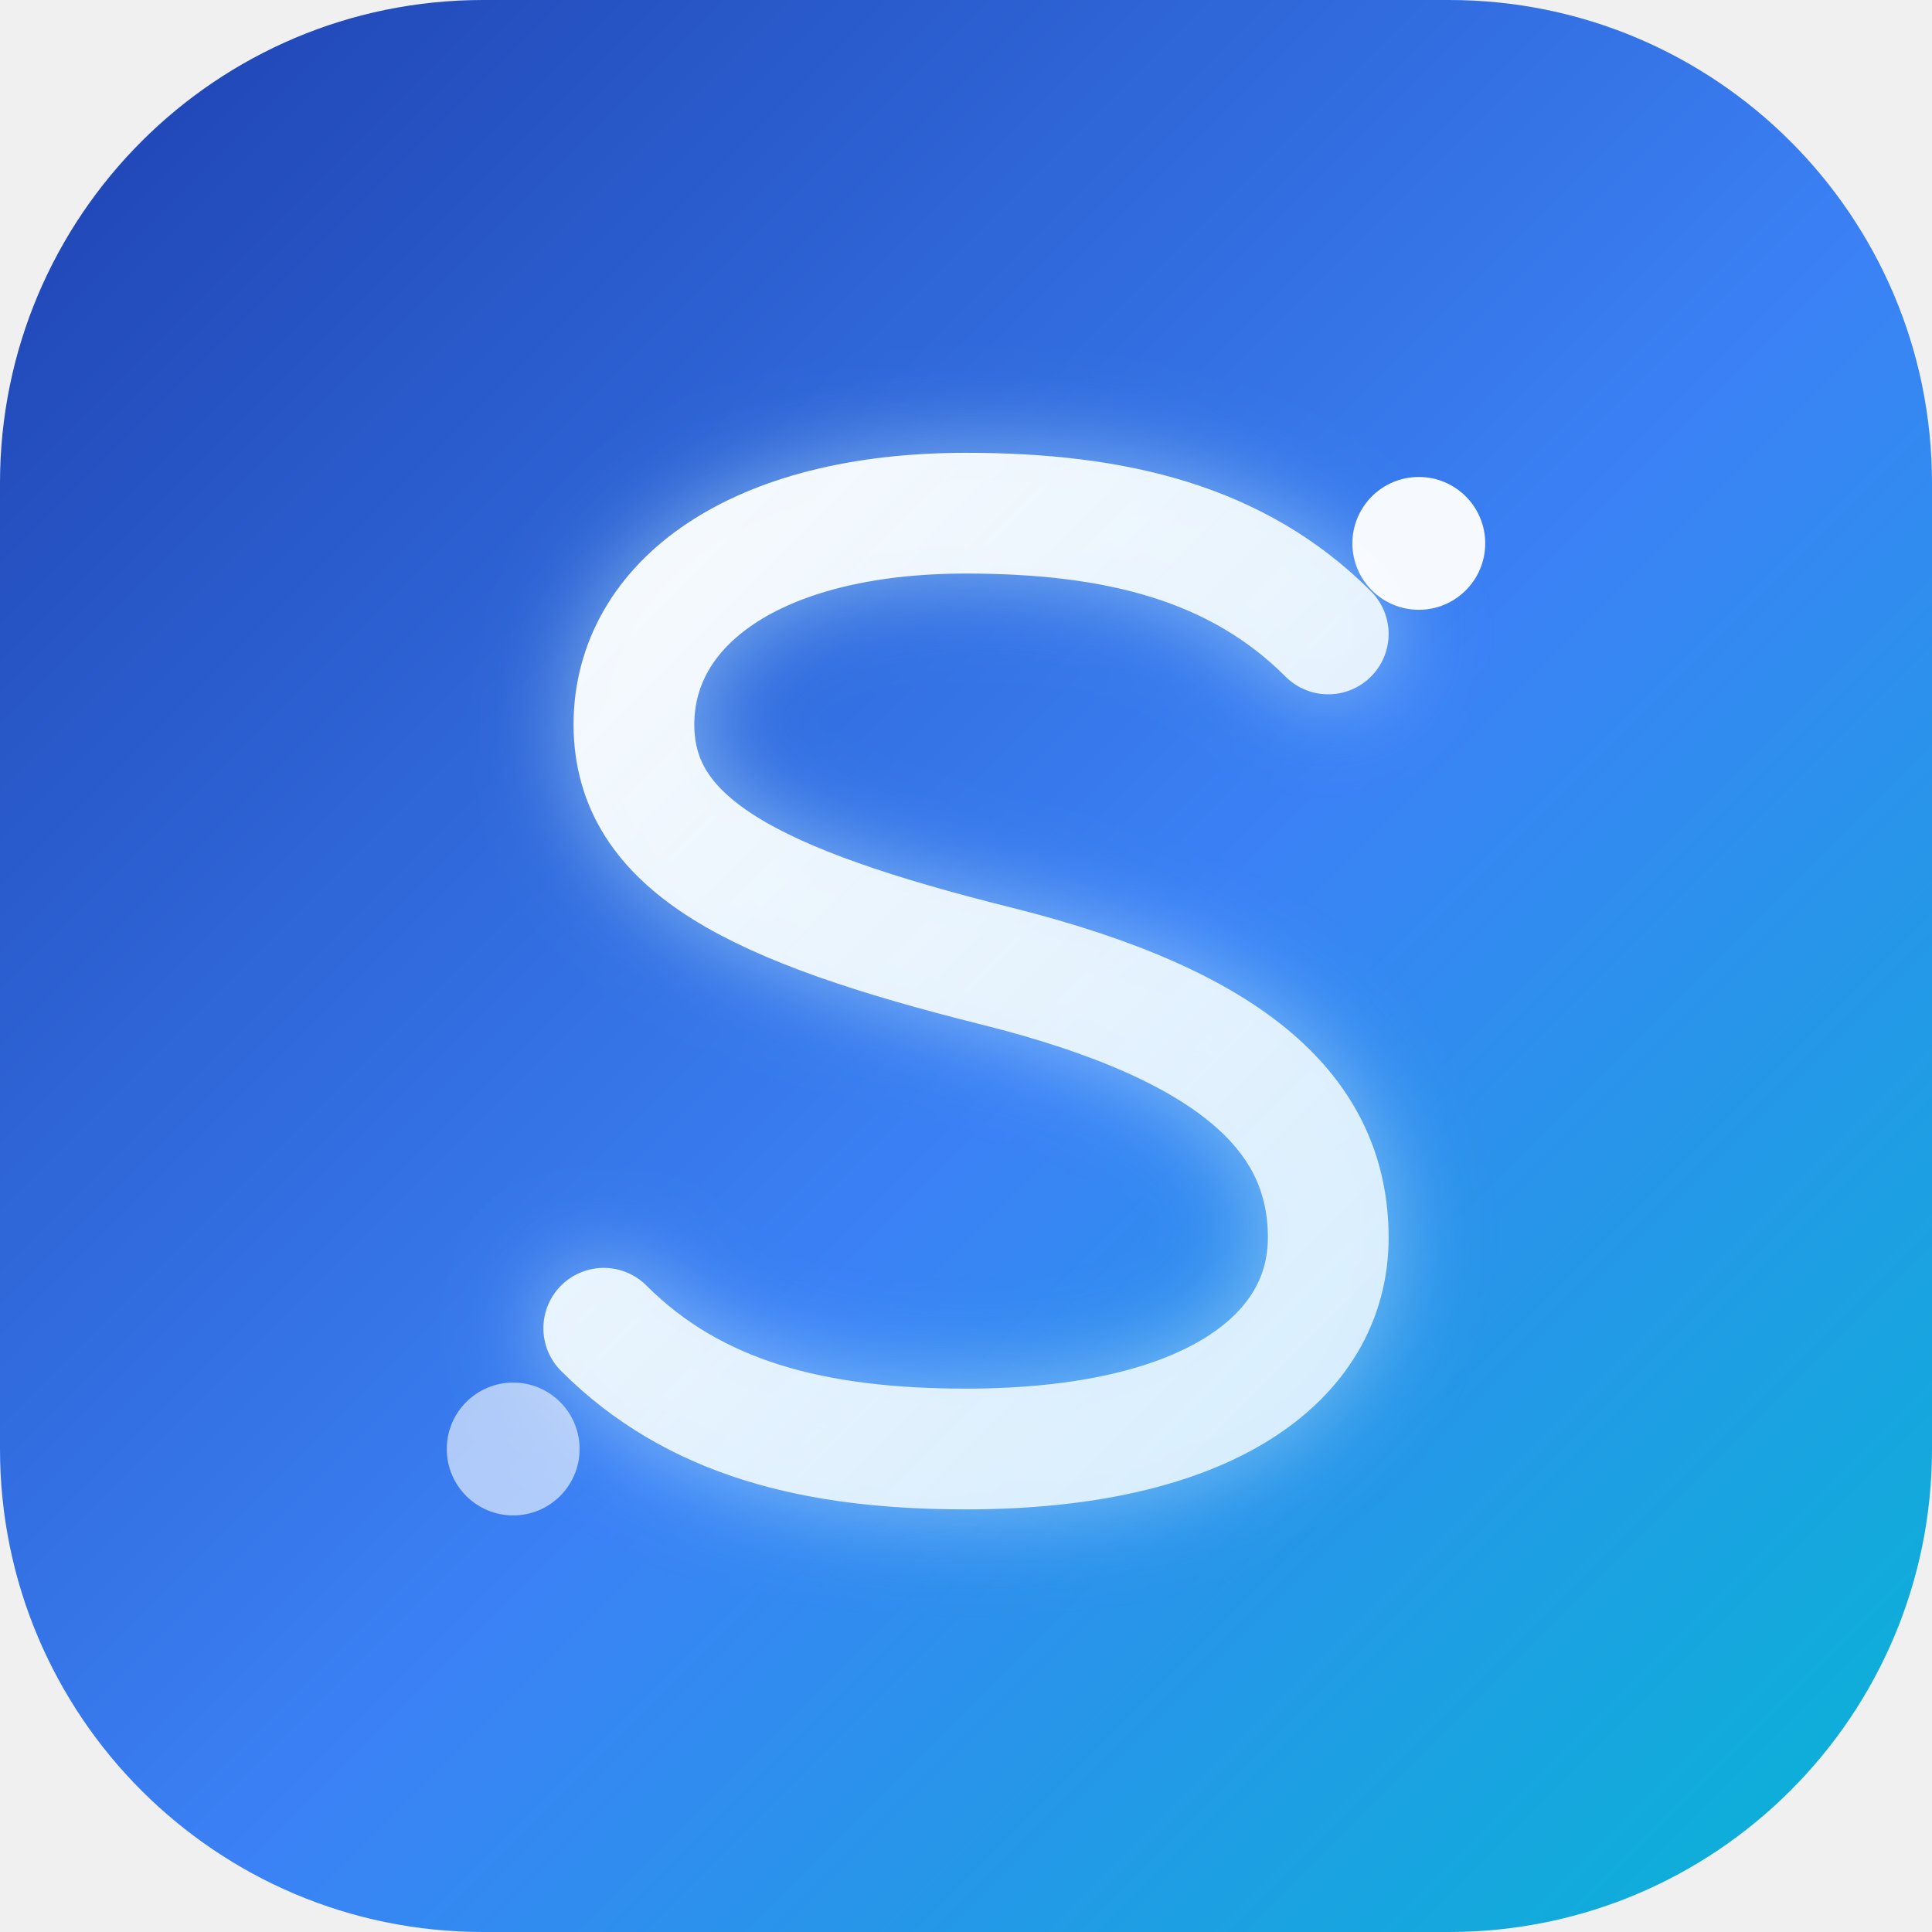
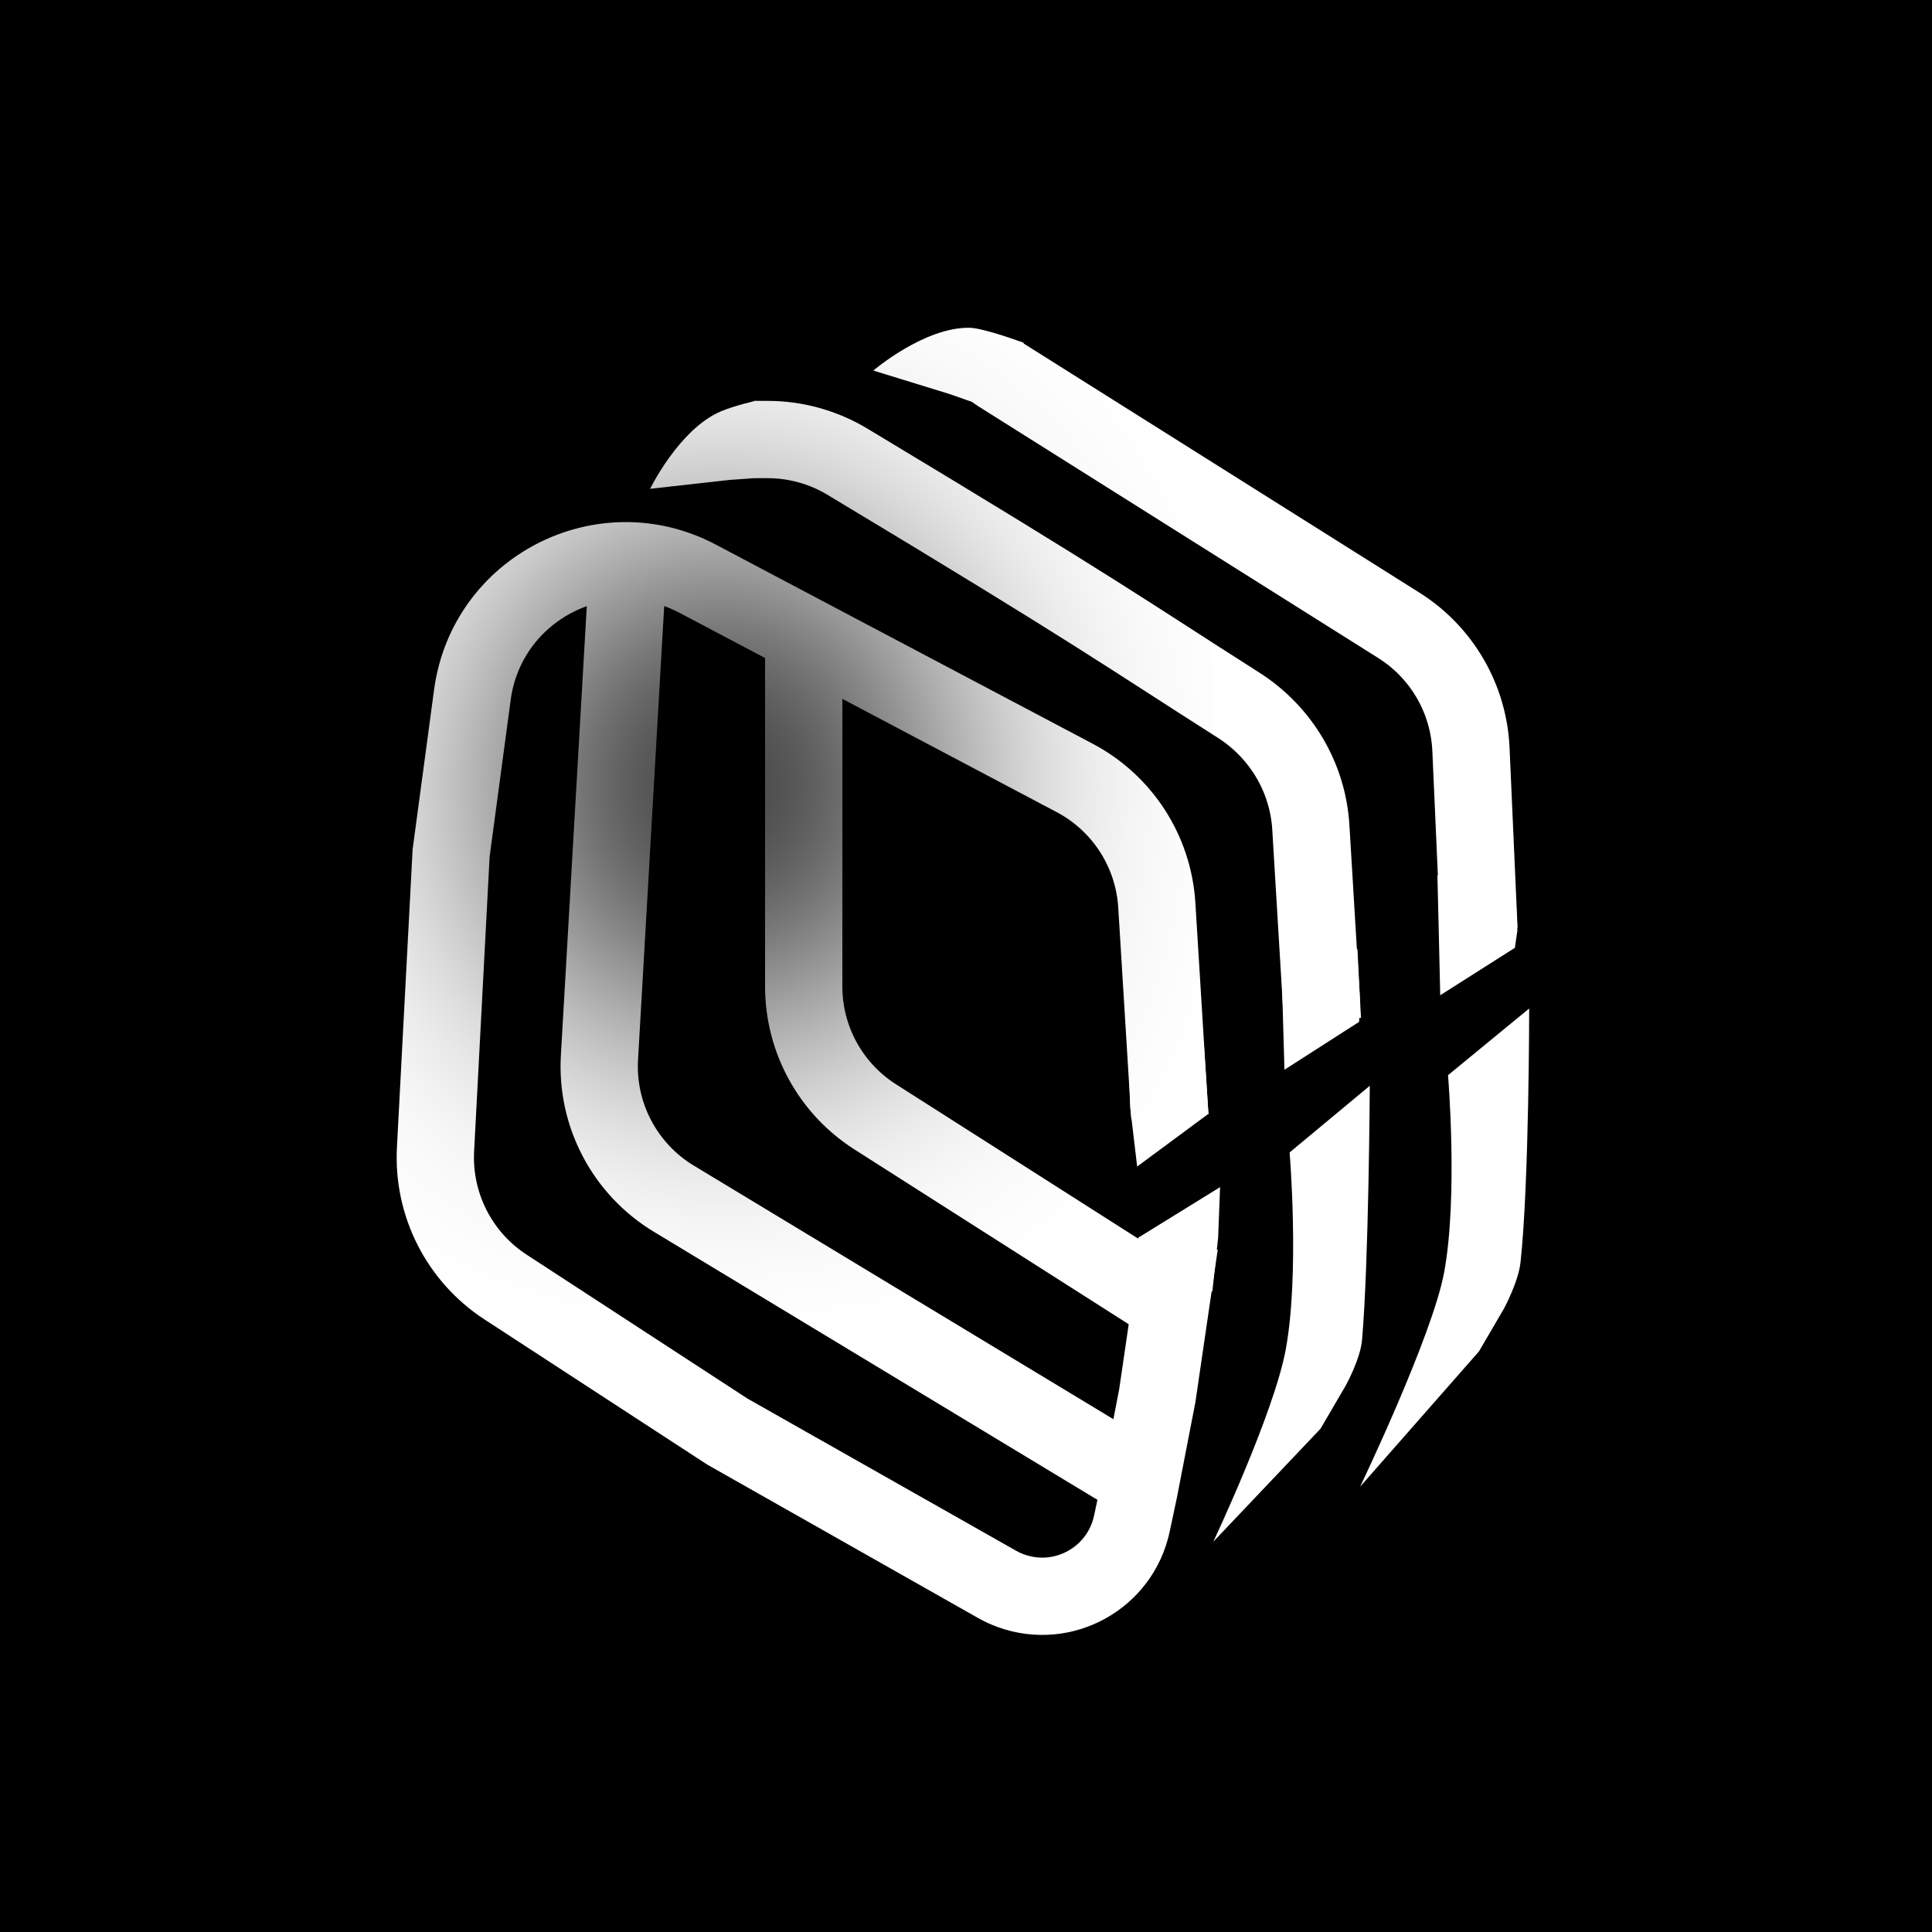
- <svg xmlns="http://www.w3.org/2000/svg" viewBox="0 0 64 64" fill="none" role="img" aria-label="StreamlineOS">
+ <svg xmlns="http://www.w3.org/2000/svg" width="1000" height="1000" viewBox="0 0 1000 1000" fill="none">
+   <rect width="1000" height="1000" fill="black" />
+   <path d="M605.5 578L598.76 468.491C597.046 440.647 580.951 415.707 556.286 402.674L361.166 299.572C311.97 273.576 251.918 304.498 244.504 359.645L233.5 441.5L225.424 594.921C223.924 623.424 237.724 650.568 261.637 666.151L376.5 741L516.053 820.047C518.347 821.347 520.745 822.453 523.224 823.354C550.313 833.205 579.856 816.827 585.855 788.633L589.5 771.5L599 722.5L610.5 644" stroke="white" stroke-width="40" />
+   <path d="M324 309.5L310.277 547.362C308.569 576.973 323.383 605.098 348.768 620.439L585.5 763.5" stroke="white" stroke-width="40" />
+   <path d="M416 337V510.62C416 537.953 429.954 563.393 453.003 578.084L603.5 674" stroke="white" stroke-width="40" />
+   <path d="M390.5 227.5H397.359C411.847 227.5 426.153 231.483 438.571 238.946C569.107 317.399 583.18 328.183 641.044 364.98C662.887 378.87 676.925 402.345 678.483 428.184L684.5 528" stroke="white" stroke-width="40" />
+   <path d="M508.5 178C508.5 184.224 511.696 190.012 516.963 193.327L724.056 323.689C746.256 337.663 760.195 361.634 761.36 387.84L765.5 481" stroke="white" stroke-width="40" />
+   <path d="M584 541.963L623 539.001L625.5 576.5L588.594 603.793L585 573.5L584 541.963Z" fill="white" />
+   <path d="M663.005 491.654L702.617 491.28L704.059 519.94L703.462 528.919L664.827 553.703L663.942 522.785L663.005 491.654Z" fill="white" />
+   <path d="M744 453.08L783.939 453.382L785.404 481.562L784.099 490.582L745.454 515.139L744.752 484.216L744 453.08Z" fill="white" />
+   <path d="M589.091 640.665L631.513 614.454L630.5 640.665L627.5 668.5L587 664.798L589.091 640.665Z" fill="white" />
+   <path d="M373.217 212.884C380.285 209.913 391.122 207.455 391.122 207.455L391.297 247.417L377.648 248.397L336.5 253C336.5 253 351.601 221.968 373.217 212.884Z" fill="white" />
+   <path d="M501.7 169.651C509.366 169.745 530 177.5 530 177.5L504.511 208.529L491.603 203.986L452.032 191.8C452.032 191.8 478.255 169.363 501.7 169.651Z" fill="white" />
+   <g filter="url(#filter0_f_4451_2964)">
+     <ellipse cx="372.5" cy="406.5" rx="105.5" ry="122.5" fill="black" />
+   </g>
+   <path d="M667.5 596.5L709 562C709 562 708.5 653 705 693.5C704.134 703.526 696.5 717.25 696.5 717.25L683.5 739.5L628 798C628 798 659.406 731.47 665.5 698.5C672.741 659.322 667.5 596.5 667.5 596.5Z" fill="white" />
+   <path d="M749.5 556.5L791.5 522C791.5 522 791.5 612.5 787 653.5C785.902 663.504 778.5 677.25 778.5 677.25L765.5 699.5L704 769.5C704 769.5 741.406 691.47 747.5 658.5C754.741 619.322 749.5 556.5 749.5 556.5Z" fill="white" />
  <defs>
-     <linearGradient id="sos-bg" x1="0" y1="0" x2="64" y2="64" gradientUnits="userSpaceOnUse">
-       <stop offset="0" stop-color="#1E40AF" />
-       <stop offset="0.55" stop-color="#3B82F6" />
-       <stop offset="1" stop-color="#06B6D4" />
-     </linearGradient>
-     <linearGradient id="sos-fg" x1="14" y1="14" x2="50" y2="50" gradientUnits="userSpaceOnUse">
-       <stop offset="0" stop-color="#FFFFFF" stop-opacity="0.98" />
-       <stop offset="1" stop-color="#E0F2FE" stop-opacity="0.9" />
-     </linearGradient>
-     <filter id="sos-glow" x="-30%" y="-30%" width="160%" height="160%">
-       <feGaussianBlur stdDeviation="1.4" />
+     <filter id="filter0_f_4451_2964" x="117" y="134" width="511" height="545" filterUnits="userSpaceOnUse" color-interpolation-filters="sRGB">
+       <feFlood flood-opacity="0" result="BackgroundImageFix" />
+       <feBlend mode="normal" in="SourceGraphic" in2="BackgroundImageFix" result="shape" />
+       <feGaussianBlur stdDeviation="75" result="effect1_foregroundBlur_4451_2964" />
    </filter>
  </defs>
-   <rect x="0" y="0" width="64" height="64" rx="16" fill="url(#sos-bg)" />
-   <g opacity="0.5" filter="url(#sos-glow)">
-     <path d="M44 21c-3-3-7-4-12-4-7 0-11 3-11 7s4 6 12 8 11 5 11 9-4 7-12 7c-5 0-9-1-12-4" stroke="#BAE6FD" stroke-width="4.5" stroke-linecap="round" fill="none" />
-   </g>
-   <path d="M44 21c-3-3-7-4-12-4-7 0-11 3-11 7s4 6 12 8 11 5 11 9-4 7-12 7c-5 0-9-1-12-4" stroke="url(#sos-fg)" stroke-width="4" stroke-linecap="round" fill="none" />
-   <circle cx="47" cy="18" r="2.2" fill="#FFFFFF" opacity="0.95" />
-   <circle cx="17" cy="48" r="2.2" fill="#FFFFFF" opacity="0.6" />
</svg>
